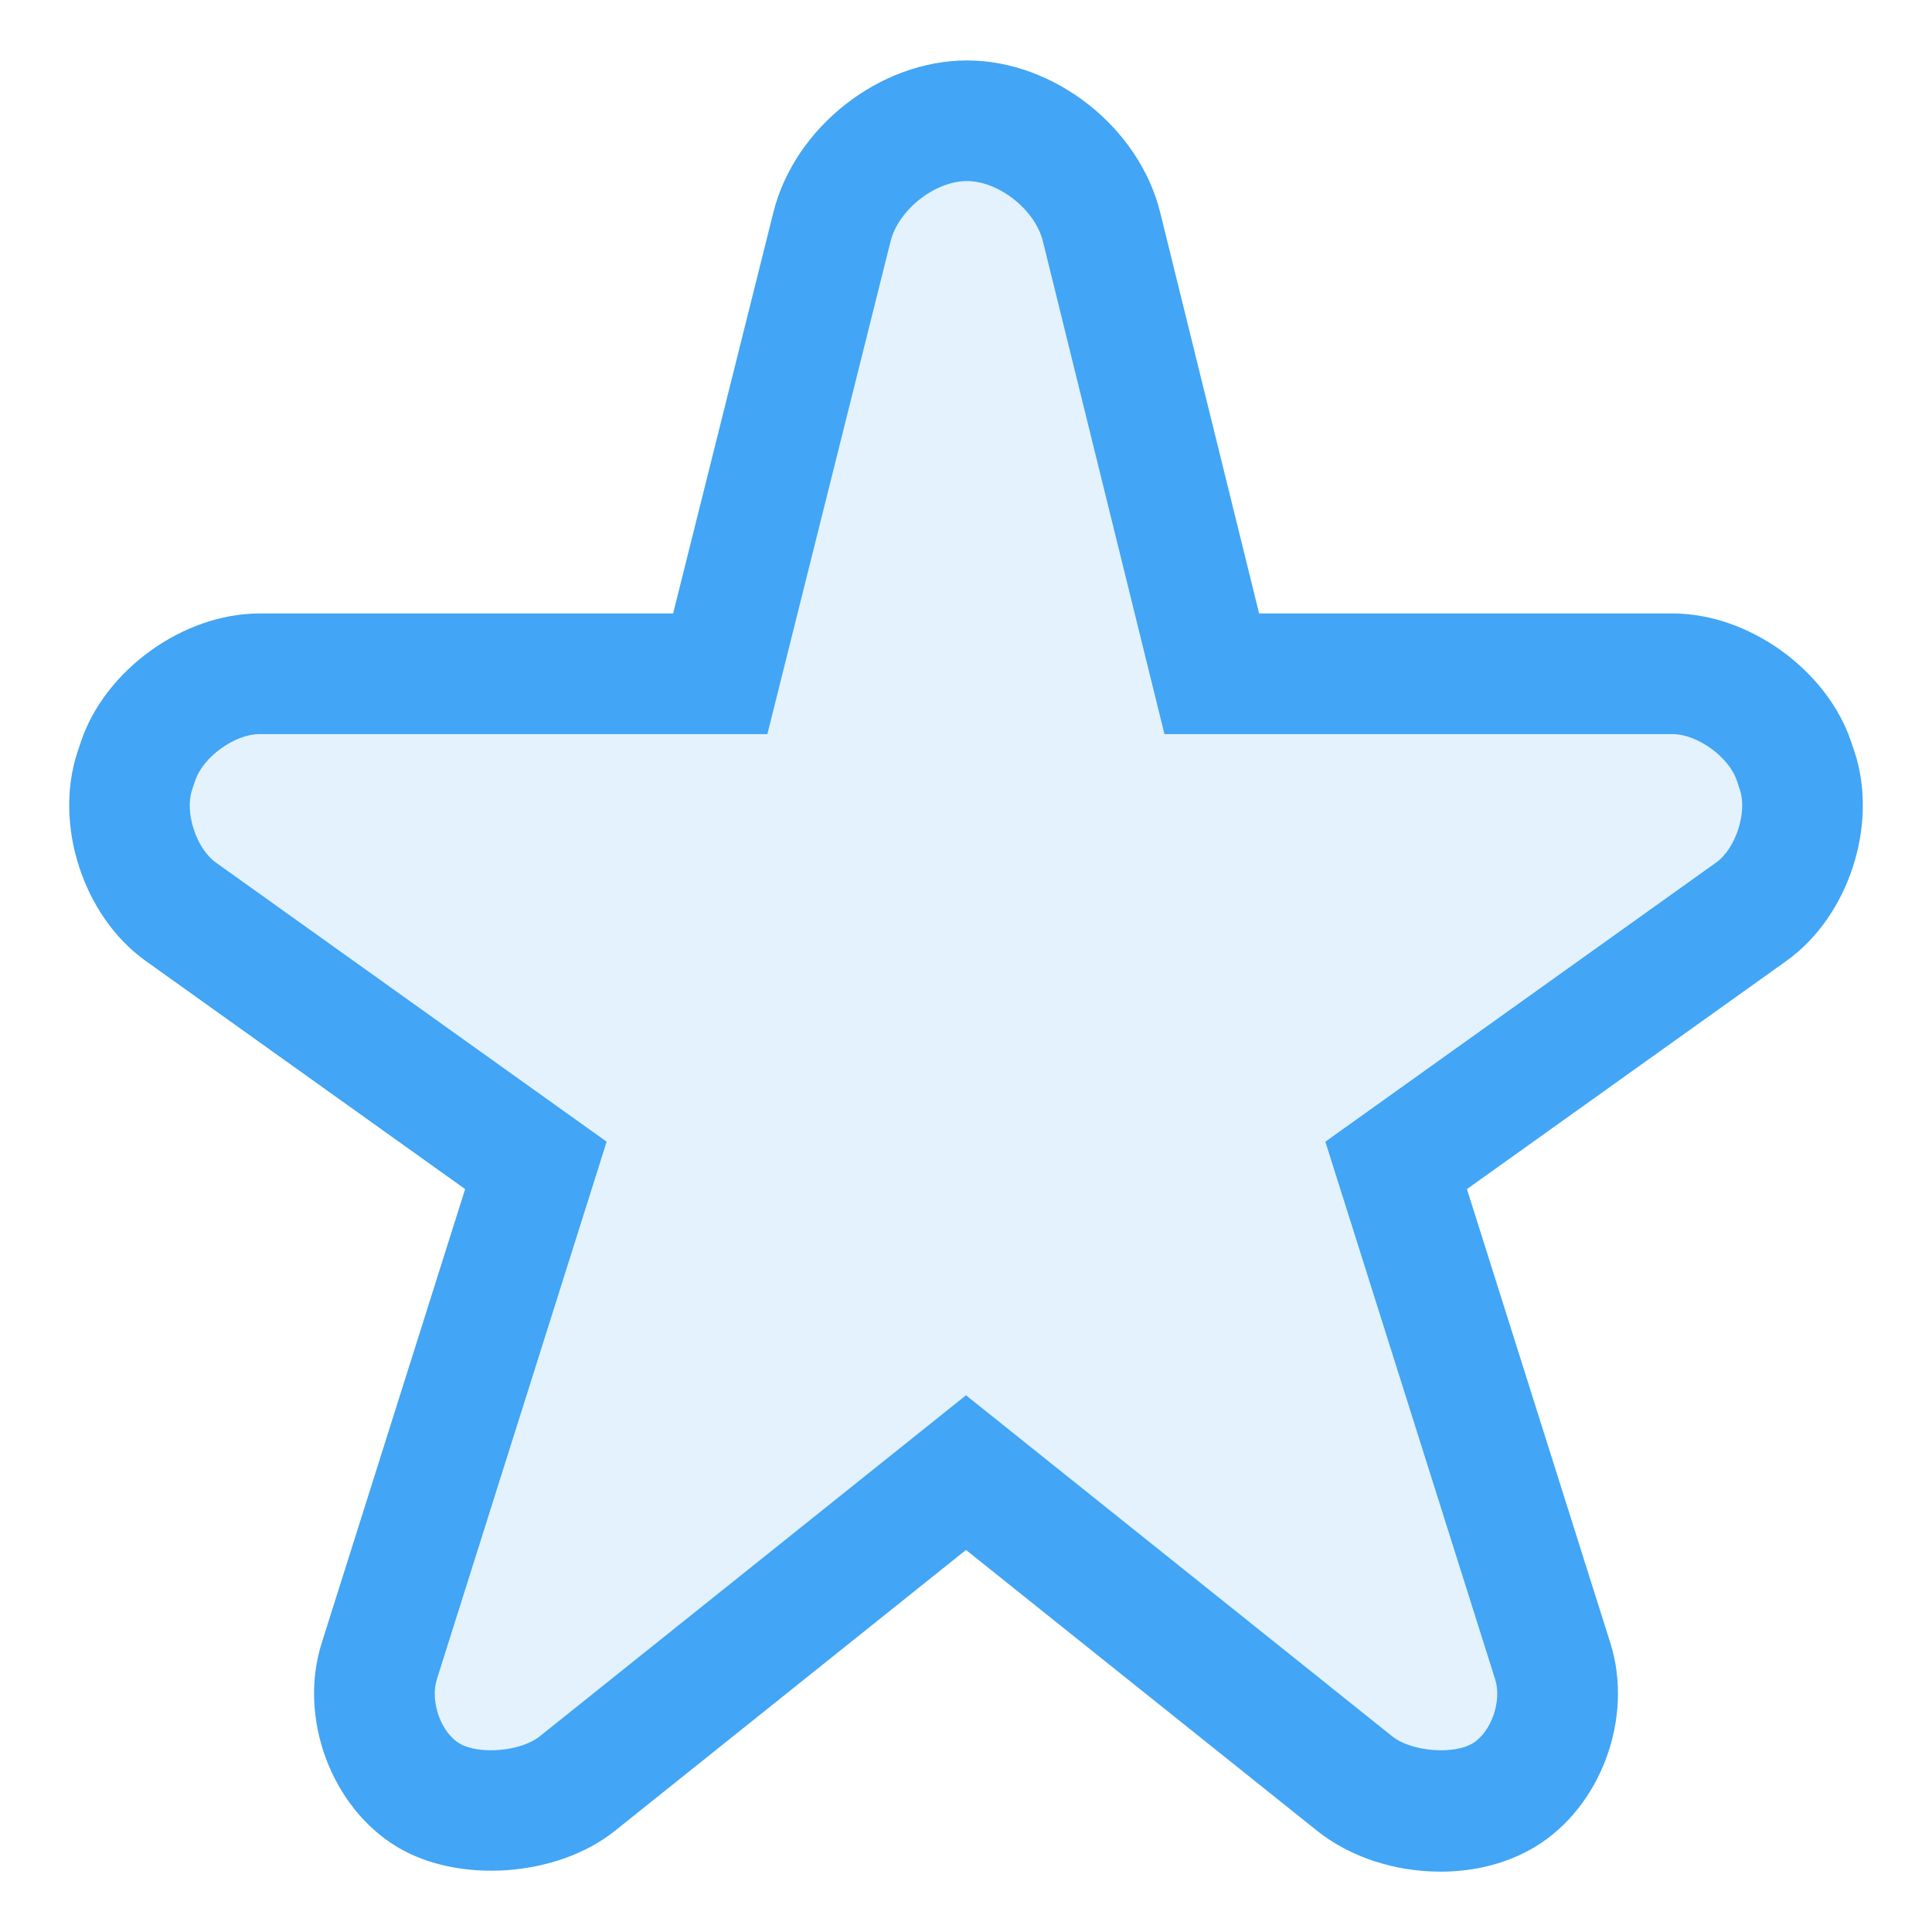
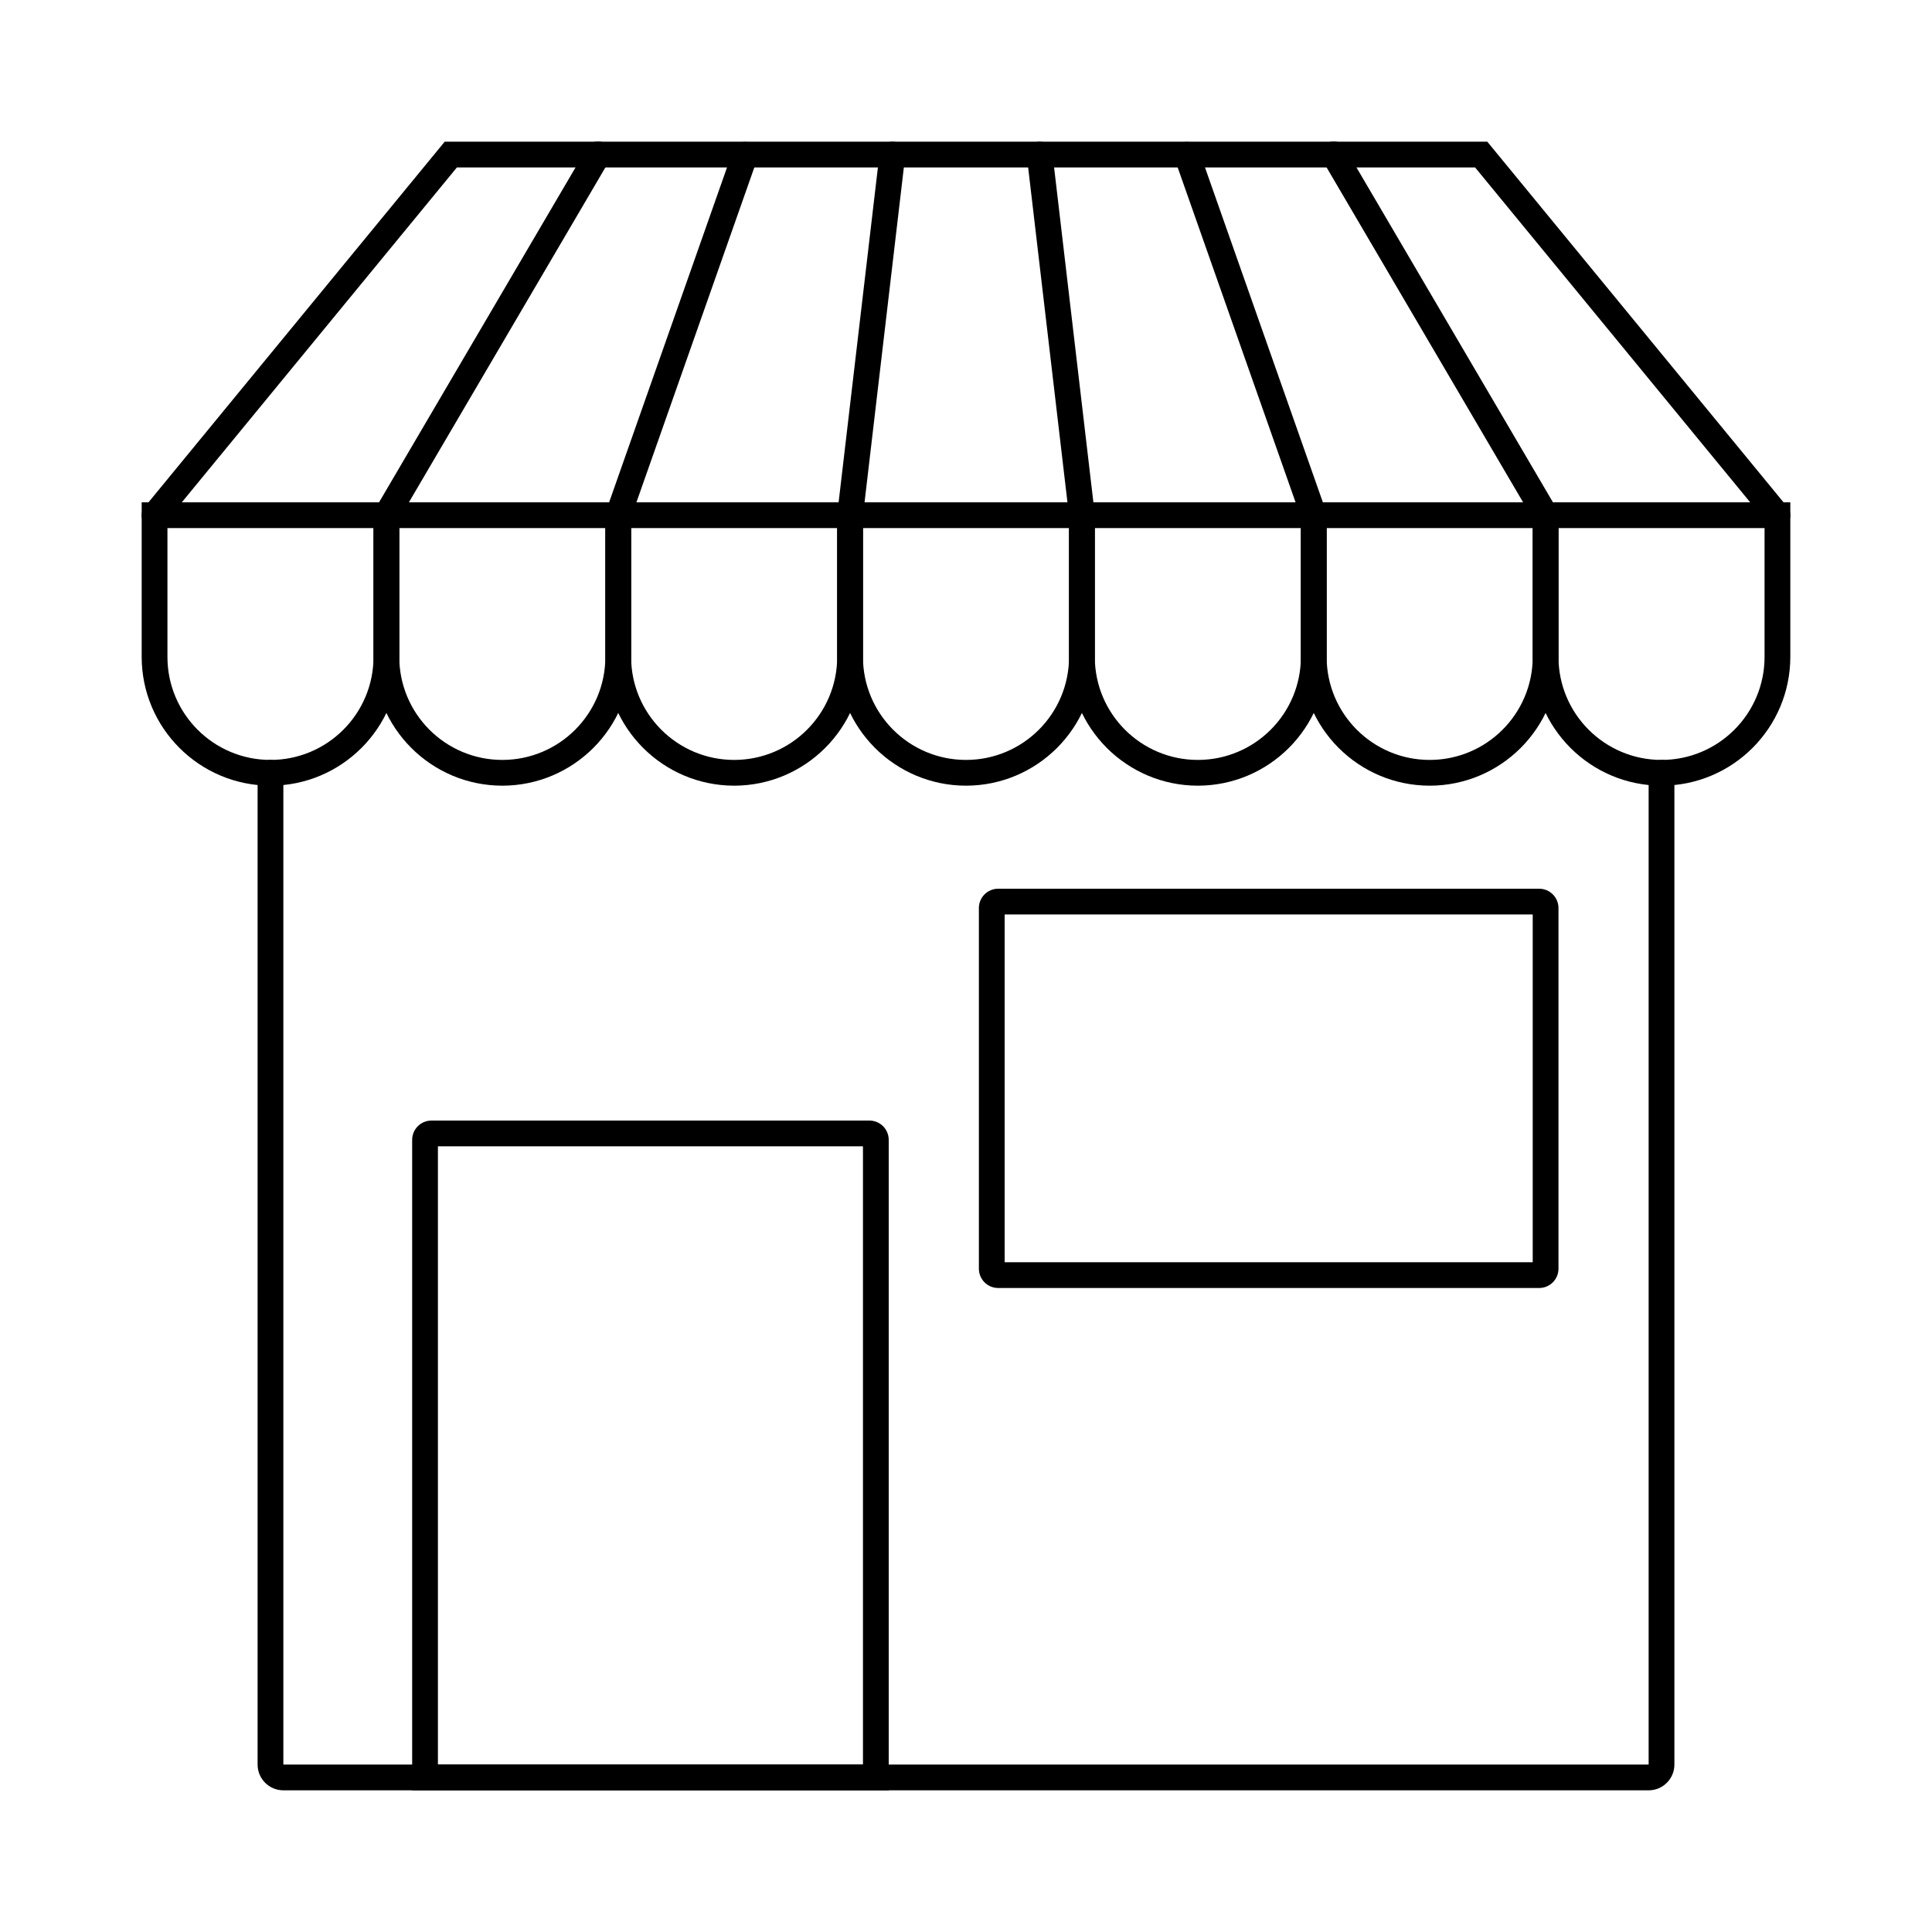
- <svg xmlns="http://www.w3.org/2000/svg" height="512" viewBox="0 0 32 32" width="512">
-   <g id="star">
-     <g>
-       <g>
-         <path d="m23.852 30c-.525 0-1.053-.171-1.411-.457l-6.441-5.153-6.441 5.153c-.345.276-.877.44-1.425.44-.401 0-.771-.089-1.04-.25-.702-.421-1.067-1.416-.813-2.219l2.595-8.213-5.882-4.201c-.673-.481-1.021-1.551-.76-2.336l.053-.156c.262-.786 1.182-1.448 2.009-1.448h7.633l1.851-7.402c.242-.97 1.244-1.758 2.235-1.758.991 0 1.991.789 2.23 1.759l1.826 7.401h7.633c.828 0 1.748.663 2.009 1.448l.052.156c.261.785-.086 1.856-.76 2.337l-5.882 4.201 2.595 8.213c.253.803-.111 1.798-.813 2.218-.291.175-.655.267-1.054.267z" fill="#e3f2fd" />
-       </g>
-       <path d="m23.852 31c-.756 0-1.498-.246-2.035-.675l-5.817-4.653-5.816 4.653c-.95.76-2.576.883-3.604.267-1.093-.655-1.644-2.139-1.252-3.377l2.376-7.52-5.291-3.779c-1.034-.738-1.529-2.261-1.128-3.466l.054-.16c.397-1.193 1.697-2.129 2.957-2.129h6.853l1.661-6.645c.352-1.41 1.76-2.515 3.206-2.515 1.447 0 2.853 1.107 3.201 2.52l1.638 6.64h6.85c1.26 0 2.56.937 2.958 2.132l.052.154c.402 1.208-.093 2.73-1.127 3.469l-5.291 3.779 2.376 7.52c.391 1.238-.159 2.722-1.252 3.377-.446.268-.988.409-1.568.409zm-7.852-7.89 7.065 5.653c.312.248 1.005.304 1.326.113.306-.184.488-.699.374-1.06l-2.813-8.906 6.473-4.624c.324-.231.518-.829.393-1.206l-.052-.154c-.129-.388-.655-.767-1.062-.767h-8.417l-2.013-8.162c-.129-.522-.729-.998-1.259-.998-.532 0-1.135.477-1.265 1l-2.04 8.16h-8.414c-.407 0-.932.379-1.061.765l-.054.159c-.125.375.07.972.394 1.203l6.473 4.624-2.813 8.906c-.114.361.067.876.374 1.06.319.191 1.014.135 1.327-.114z" fill="#42a5f5" />
-     </g>
-   </g>
+ <svg xmlns="http://www.w3.org/2000/svg" id="Layer_1" data-name="Layer 1" viewBox="0 0 150 150" width="512" height="512">
+   <path d="M21,61A10.011,10.011,0,0,1,11,51V39H31V51A10.011,10.011,0,0,1,21,61ZM13,41V51a8,8,0,0,0,16,0V41Z" />
+   <path d="M39,61A10.011,10.011,0,0,1,29,51V39H49V51A10.011,10.011,0,0,1,39,61ZM31,41V51a8,8,0,0,0,16,0V41Z" />
+   <path d="M57,61A10.011,10.011,0,0,1,47,51V39H67V51A10.011,10.011,0,0,1,57,61ZM49,41V51a8,8,0,0,0,16,0V41Z" />
+   <path d="M75,61A10.011,10.011,0,0,1,65,51V39H85V51A10.011,10.011,0,0,1,75,61ZM67,41V51a8,8,0,0,0,16,0V41Z" />
+   <path d="M93,61A10.011,10.011,0,0,1,83,51V39h20V51A10.011,10.011,0,0,1,93,61ZM85,41V51a8,8,0,0,0,16,0V41Z" />
+   <path d="M111,61a10.011,10.011,0,0,1-10-10V39h20V51A10.011,10.011,0,0,1,111,61Zm-8-20V51a8,8,0,0,0,16,0V41Z" />
+   <path d="M129,61a10.011,10.011,0,0,1-10-10V39h20V51A10.011,10.011,0,0,1,129,61Zm-8-20V51a8,8,0,0,0,16,0V41Z" />
+   <path d="M138,41a1,1,0,0,1-.773-.365L114.527,13H35.473l-22.7,27.635a1,1,0,0,1-1.546-1.269L34.527,11h80.946l23.3,28.366A1,1,0,0,1,138,41Z" />
+   <path d="M30,41a1,1,0,0,1-.861-1.505l16.428-28a1,1,0,1,1,1.725,1.011l-16.429,28A1,1,0,0,1,30,41Z" />
+   <path d="M48,41a1.015,1.015,0,0,1-.332-.056,1,1,0,0,1-.611-1.276l9.857-28a1,1,0,0,1,1.886.664l-9.857,28A1,1,0,0,1,48,41Z" />
+   <path d="M66,41a1.181,1.181,0,0,1-.118-.006,1,1,0,0,1-.876-1.11l3.285-28a1,1,0,1,1,1.987.233l-3.286,28A1,1,0,0,1,66,41Z" />
+   <path d="M84,41a1,1,0,0,1-.992-.883l-3.286-28a1,1,0,0,1,1.987-.233l3.285,28a1,1,0,0,1-.876,1.11A1.181,1.181,0,0,1,84,41Z" />
+   <path d="M102,41a1,1,0,0,1-.943-.668l-9.857-28a1,1,0,0,1,1.886-.664l9.857,28a1,1,0,0,1-.611,1.276A1.015,1.015,0,0,1,102,41Z" />
+   <path d="M120,41a1,1,0,0,1-.863-.494l-16.429-28a1,1,0,1,1,1.725-1.011l16.428,28A1,1,0,0,1,120,41Z" />
+   <path d="M128,139H22a2,2,0,0,1-2-2V60a1,1,0,0,1,2,0v77H128V60a1,1,0,0,1,2,0v77A2,2,0,0,1,128,139Z" />
+   <path d="M69,139H32V88.5A1.5,1.5,0,0,1,33.5,87h34A1.5,1.5,0,0,1,69,88.5Zm-35-2H67V89H34Z" />
+   <path d="M119.5,100h-42A1.5,1.5,0,0,1,76,98.5v-28A1.5,1.5,0,0,1,77.5,69h42a1.5,1.5,0,0,1,1.5,1.5v28A1.5,1.5,0,0,1,119.5,100ZM78,98h41V71H78Z" />
</svg>
